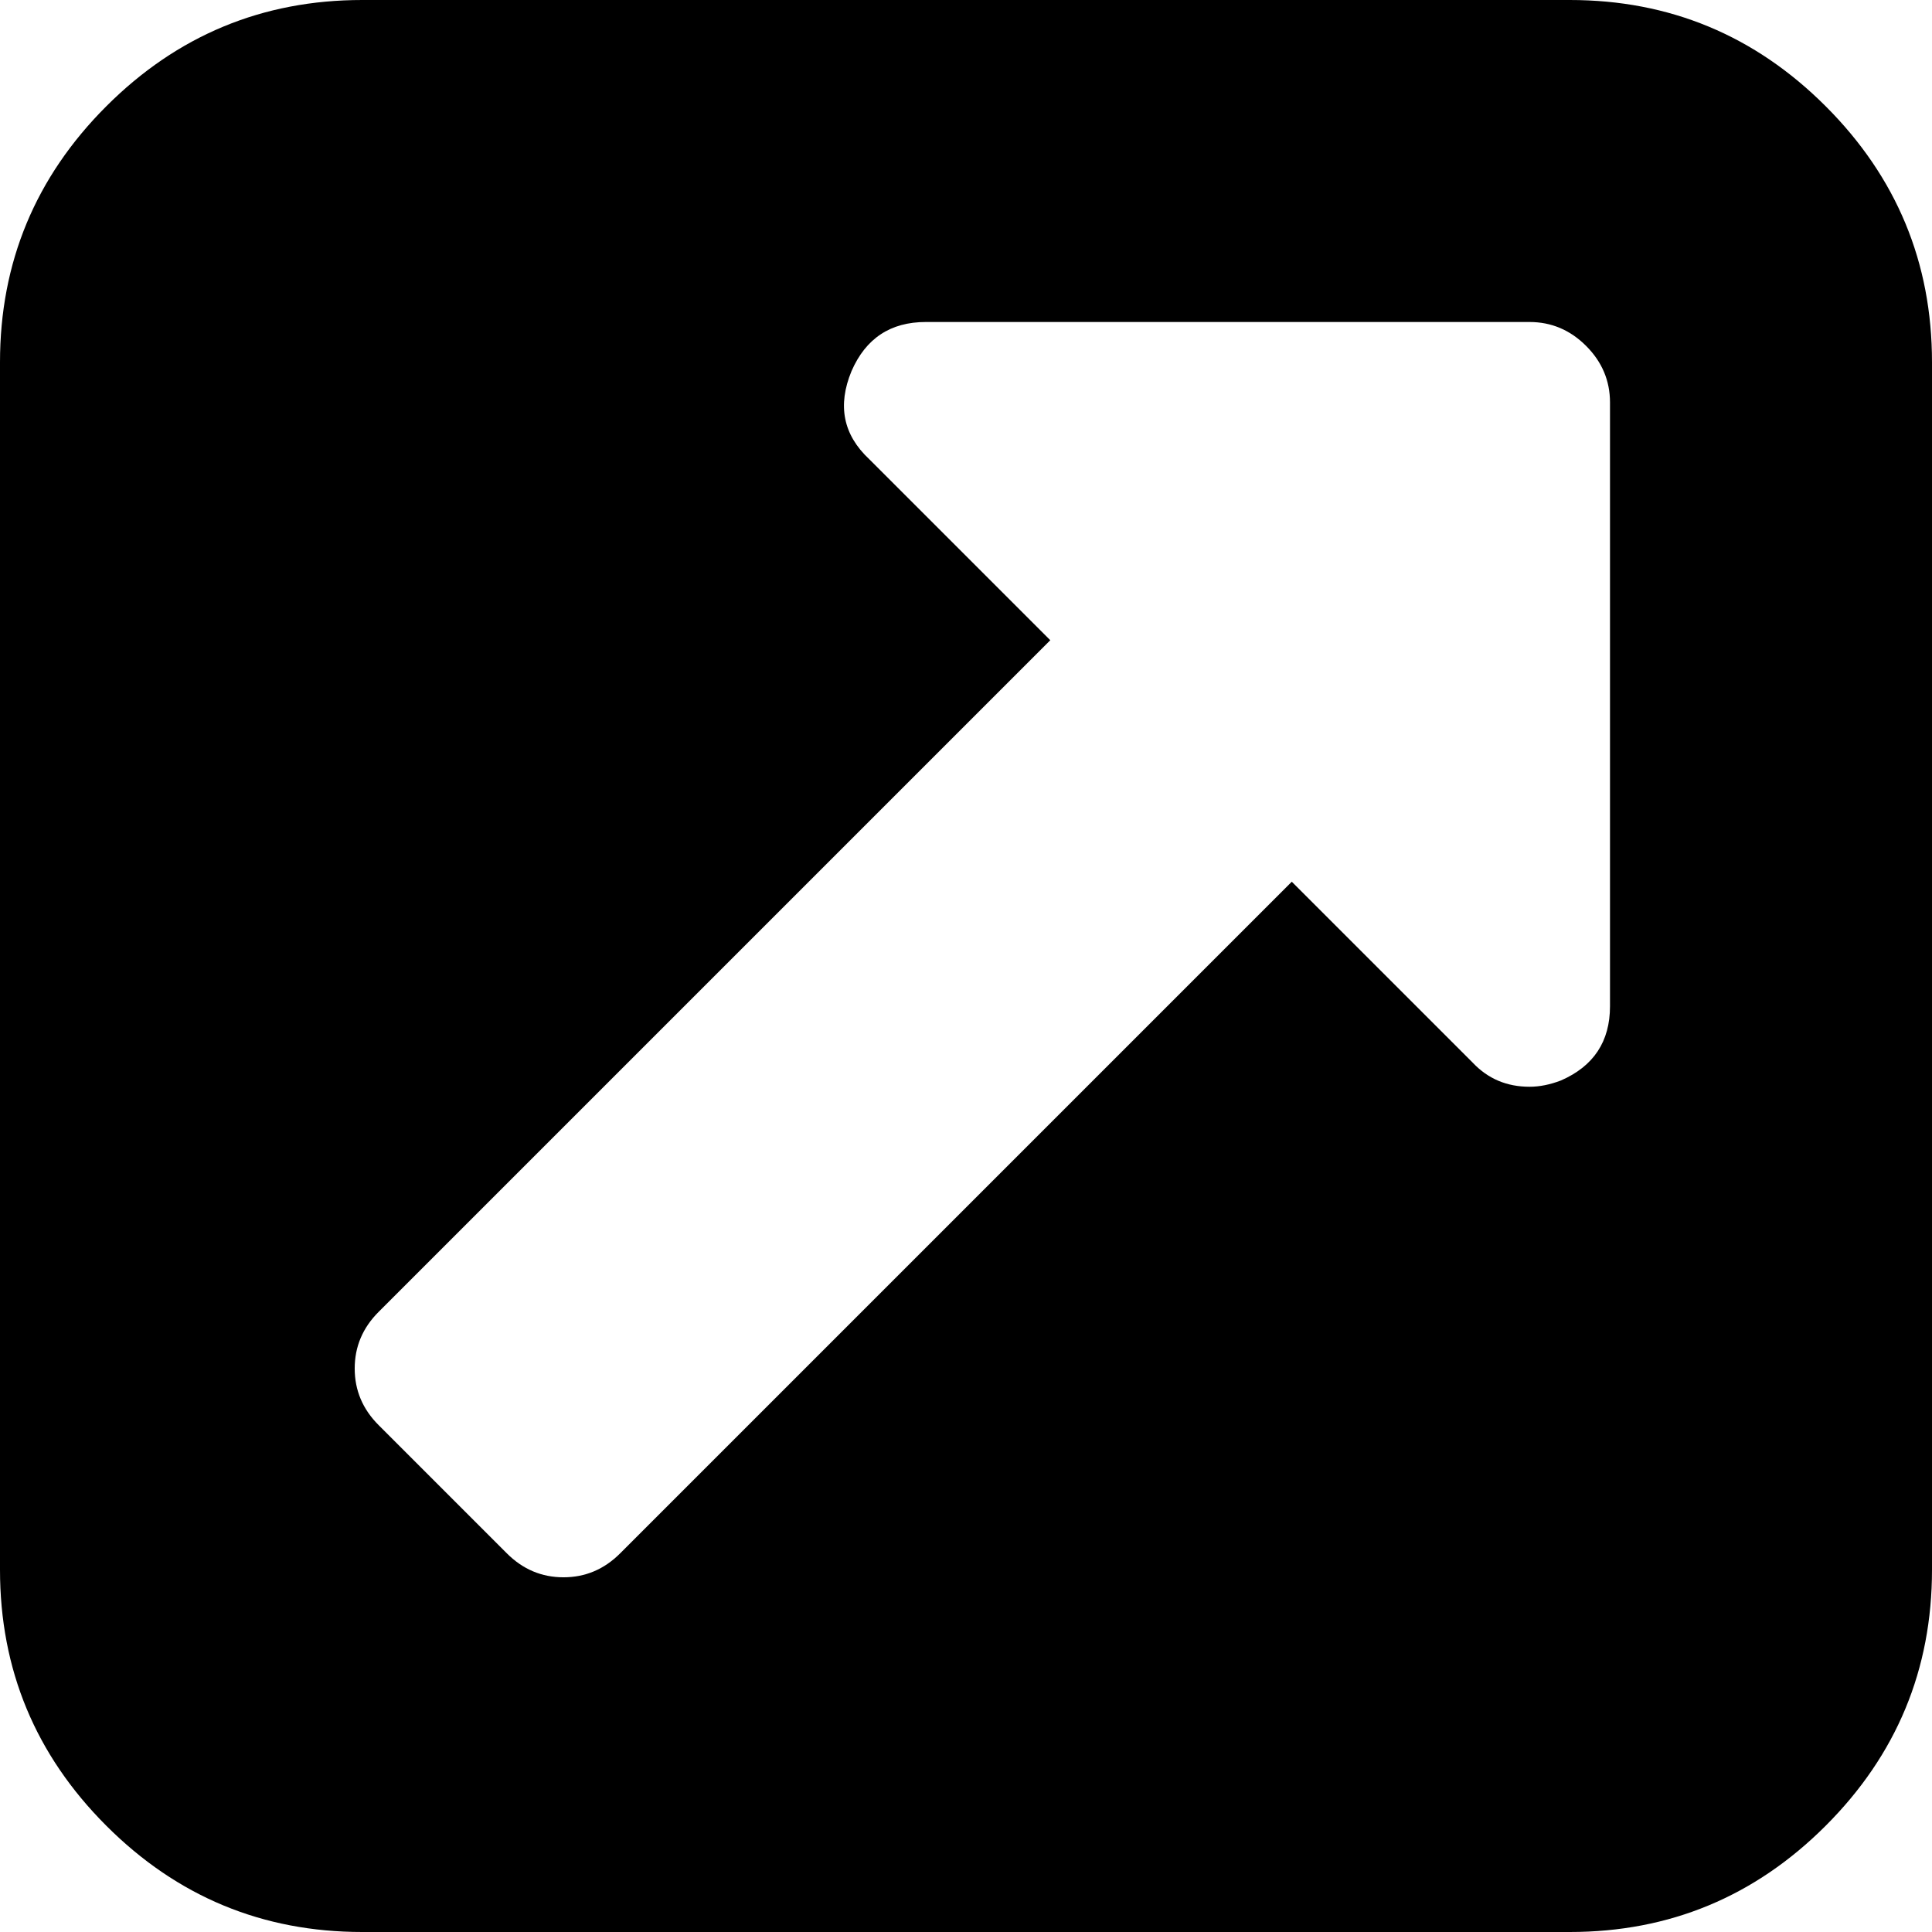
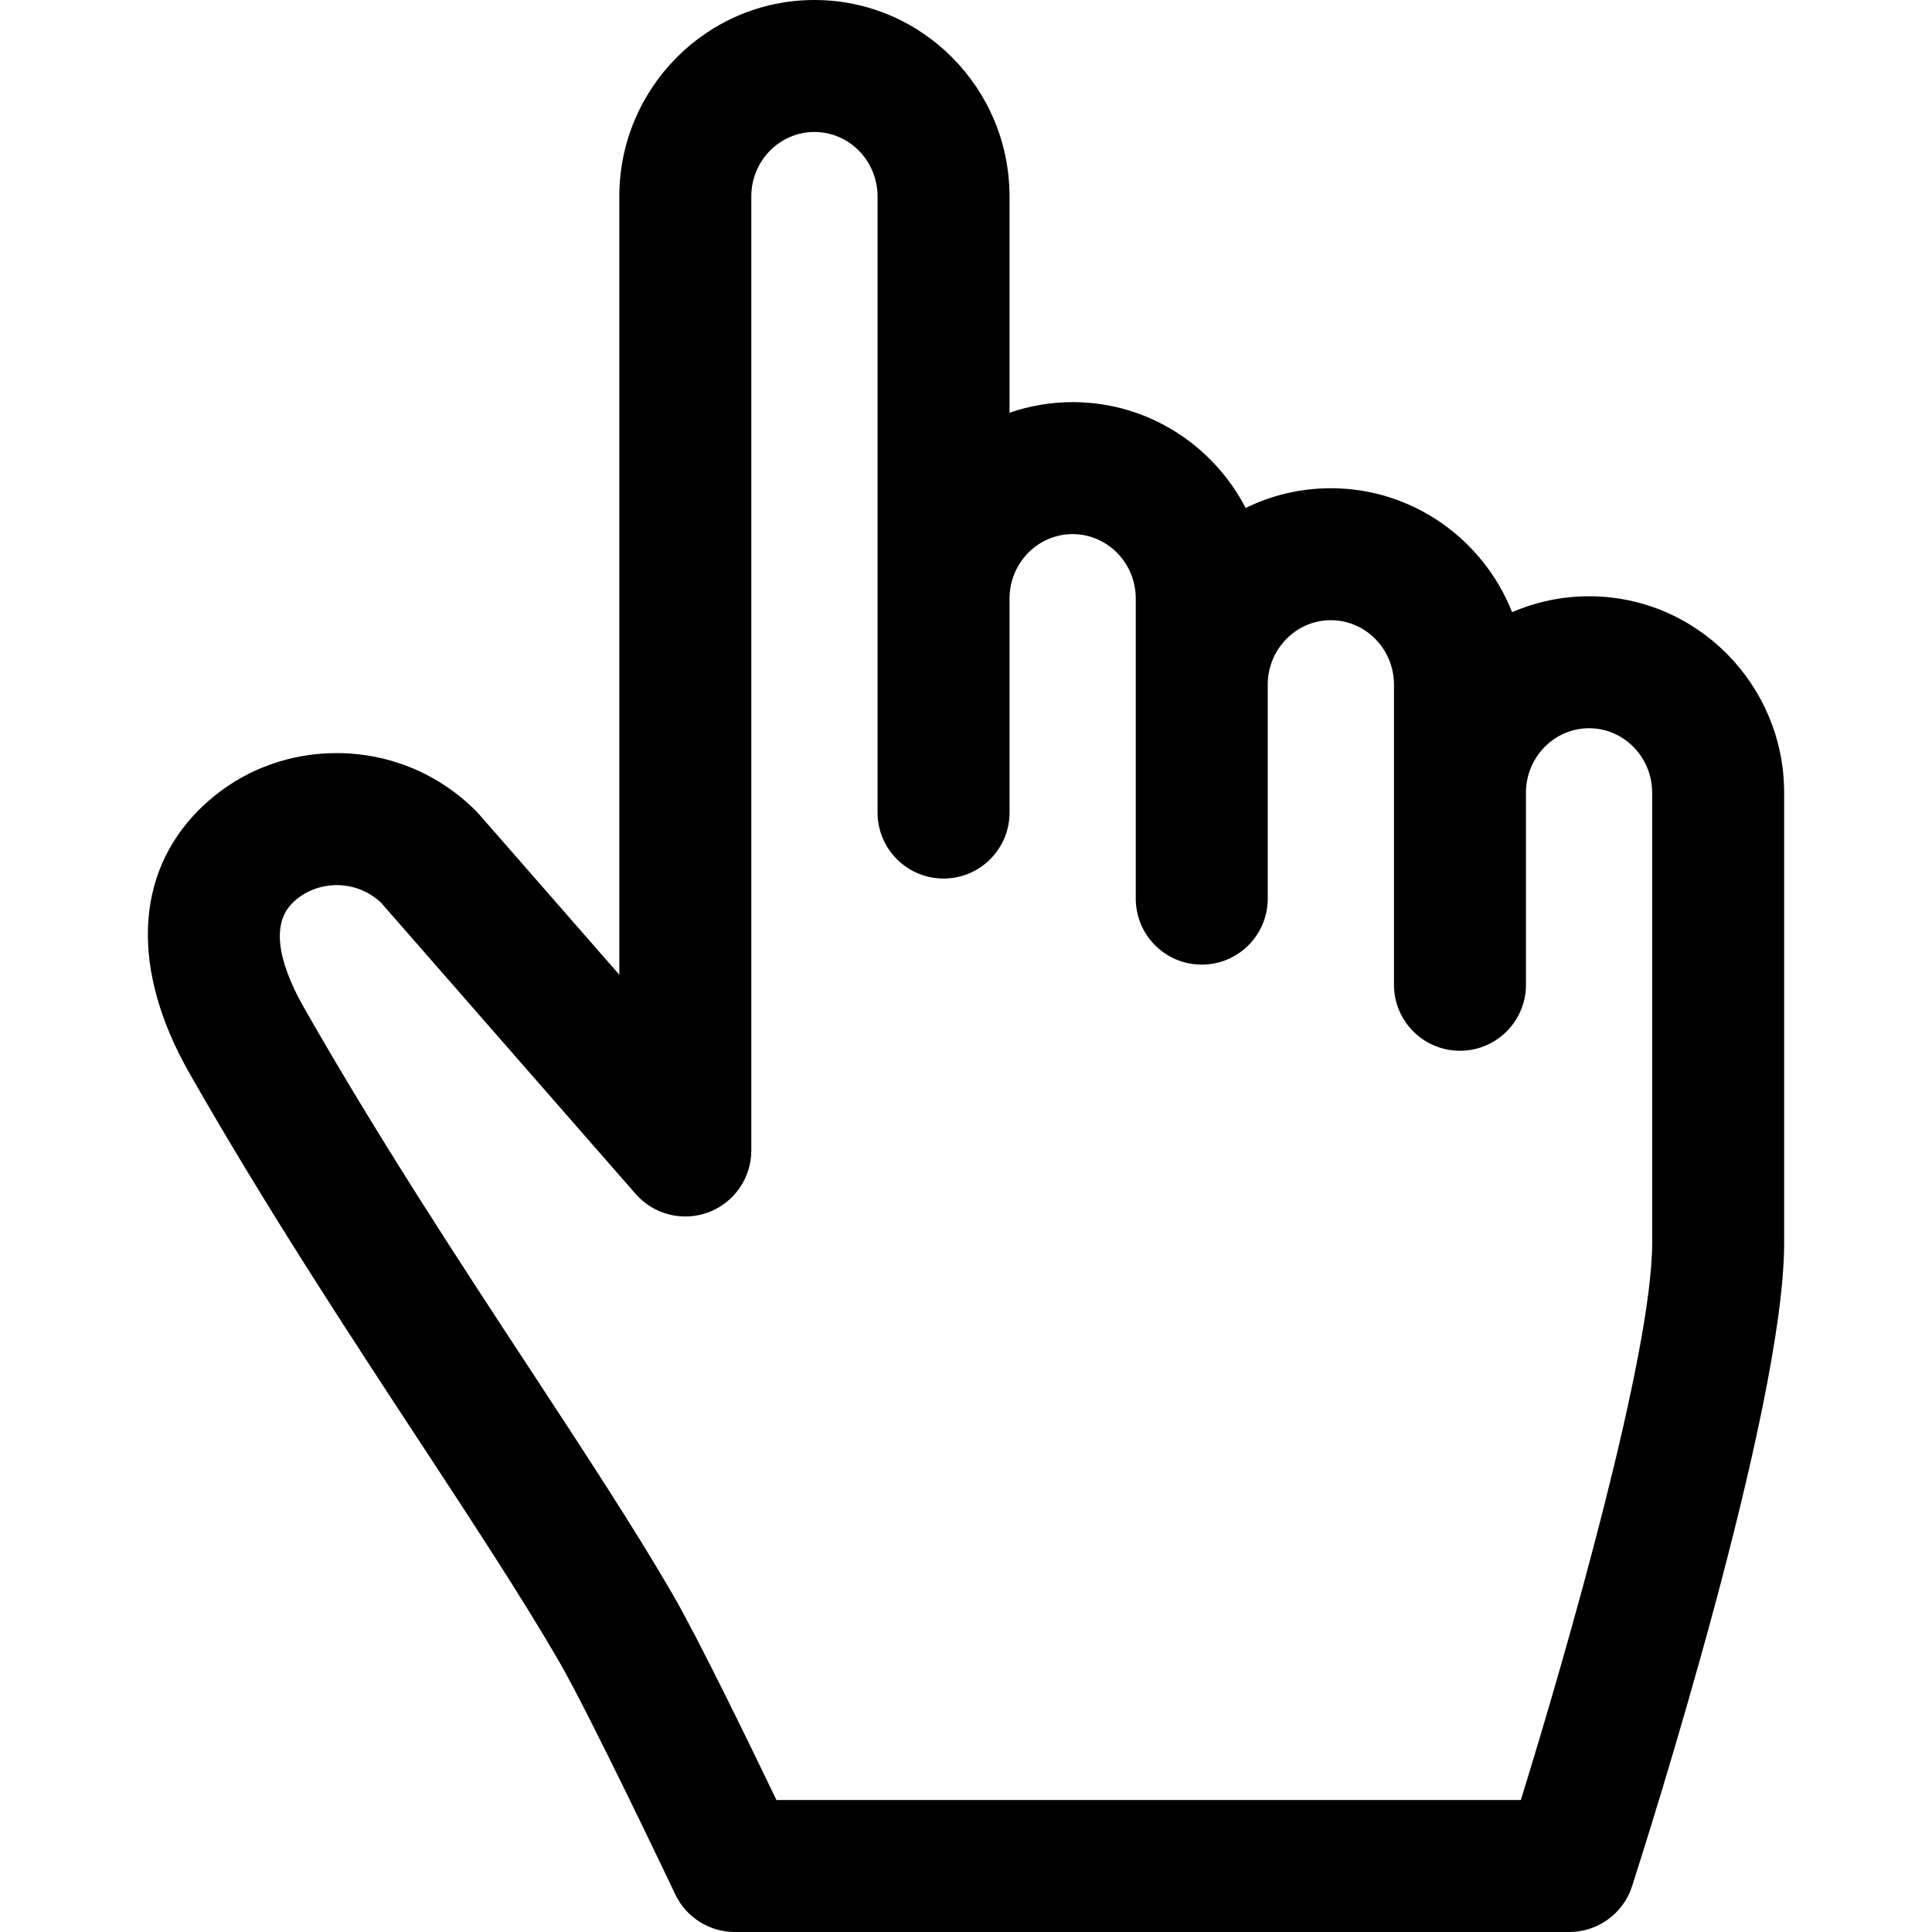
- <svg xmlns="http://www.w3.org/2000/svg" height="1536" viewBox="0 0 1536 1536" width="1536" id="svg3336" version="1.1">
-   <defs id="defs3342" />
-   <path d="m 1280,800 0,-480 q 0,-26 -19,-45 -19,-19 -45,-19 l -480,0 q -42,0 -59,39 -17,41 14,70 l 144,144 -534,534 q -19,19 -19,45 0,26 19,45 l 102,102 q 19,19 45,19 26,0 45,-19 l 534,-534 144,144 q 18,19 45,19 12,0 25,-5 39,-17 39,-59 z m 256,-512 0,960 q 0,119 -84.5,203.5 Q 1367,1536 1248,1536 l -960,0 Q 169,1536 84.5,1451.5 0,1367 0,1248 L 0,288 Q 0,169 84.5,84.5 169,0 288,0 l 960,0 Q 1367,0 1451.5,84.5 1536,169 1536,288 Z" id="path3338" />
+ <svg xmlns="http://www.w3.org/2000/svg" version="1.1" id="Capa_1" x="0px" y="0px" viewBox="0 0 297 297" style="enable-background:new 0 0 297 297;" xml:space="preserve">
+   <path d="M244.279,91.662c-4.198,0-8.195,0.876-11.825,2.45c-4.413-11.152-15.238-19.058-27.869-19.058  c-4.692,0-9.136,1.092-13.094,3.034c-5.009-9.657-15.048-16.27-26.598-16.27c-3.395,0-6.655,0.579-9.701,1.632V30.201  C155.193,13.549,141.738,0,125.198,0C108.66,0,95.206,13.549,95.206,30.201v119.643L73.604,125.13  c-0.151-0.169-0.305-0.335-0.465-0.494c-5.672-5.676-13.221-8.823-21.256-8.862c-0.052,0-0.101,0-0.153,0  c-8.016,0-15.521,3.095-21.146,8.724c-9.918,9.921-10.467,24.647-1.502,40.408c11.605,20.39,24.22,39.616,35.351,56.581  c8.134,12.398,15.818,24.108,21.435,33.79c4.871,8.402,17.801,35.651,17.933,35.926c1.678,3.541,5.247,5.798,9.163,5.798h128.27  c4.407,0,8.308-2.843,9.659-7.035c2.392-7.439,23.379-73.398,23.379-98.871v-69.229C274.27,105.21,260.817,91.662,244.279,91.662z   M234.579,121.865c0-5.468,4.352-9.916,9.7-9.916c5.351,0,9.703,4.448,9.703,9.916v69.229c0,16.928-13.01,62.437-20.189,85.618  H119.361c-4.206-8.752-12.089-24.964-15.944-31.613c-5.897-10.168-13.73-22.105-22.022-34.744  c-10.966-16.71-23.393-35.652-34.681-55.482c-2.946-5.181-5.646-12.166-1.78-16.032c1.803-1.807,4.231-2.751,6.851-2.779  c2.557,0.013,4.962,0.977,6.805,2.721l39.124,44.755c2.78,3.183,7.248,4.306,11.202,2.821c3.958-1.486,6.579-5.271,6.579-9.497  V30.201c0-5.467,4.353-9.913,9.704-9.913c5.352,0,9.706,4.446,9.706,9.913v94.711c0,5.602,4.543,10.144,10.144,10.144  c5.601,0,10.144-4.542,10.144-10.144V92.016c0-5.464,4.352-9.909,9.701-9.909c5.351,0,9.703,4.445,9.703,9.909v46.127  c0,5.605,4.542,10.145,10.143,10.145c5.602,0,10.145-4.539,10.145-10.145v-32.888c0-5.467,4.352-9.914,9.701-9.914  c5.352,0,9.706,4.447,9.706,9.914v46.13c0,5.601,4.542,10.145,10.144,10.145c5.603,0,10.145-4.544,10.145-10.145V121.865z" />
+   <g>
+ </g>
+   <g>
+ </g>
+   <g>
+ </g>
+   <g>
+ </g>
+   <g>
+ </g>
+   <g>
+ </g>
+   <g>
+ </g>
+   <g>
+ </g>
+   <g>
+ </g>
+   <g>
+ </g>
+   <g>
+ </g>
+   <g>
+ </g>
+   <g>
+ </g>
+   <g>
+ </g>
+   <g>
+ </g>
</svg>
